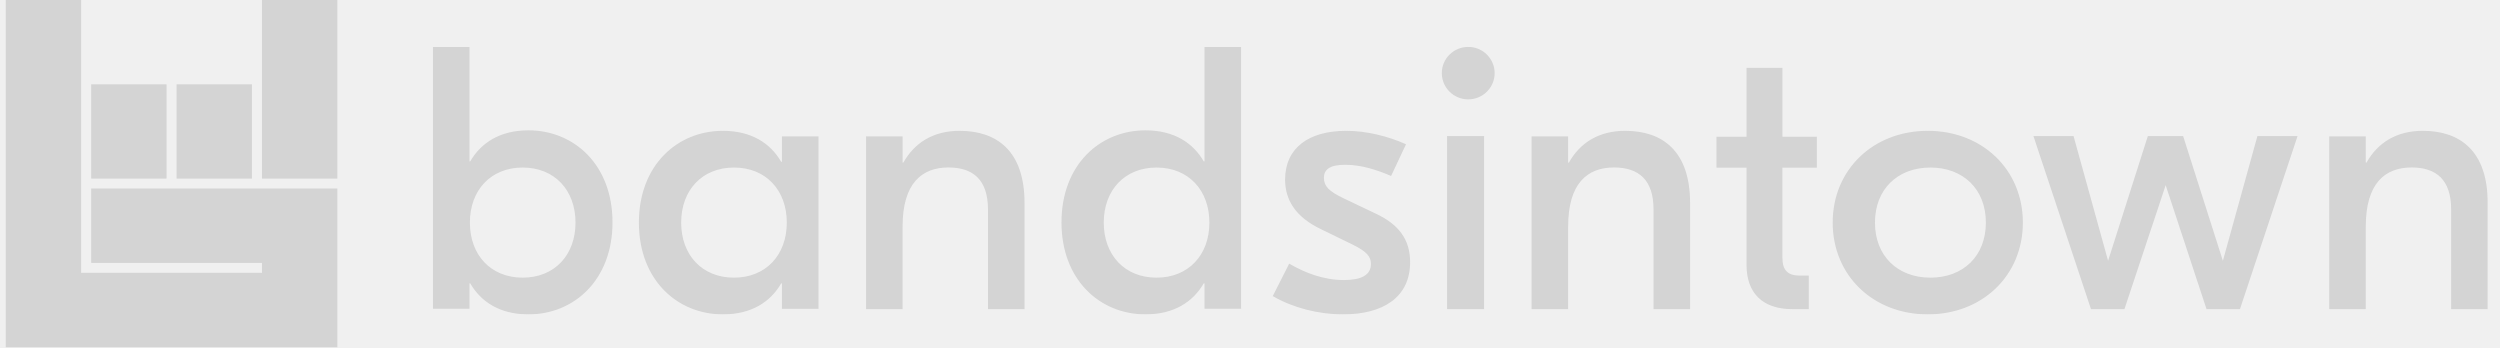
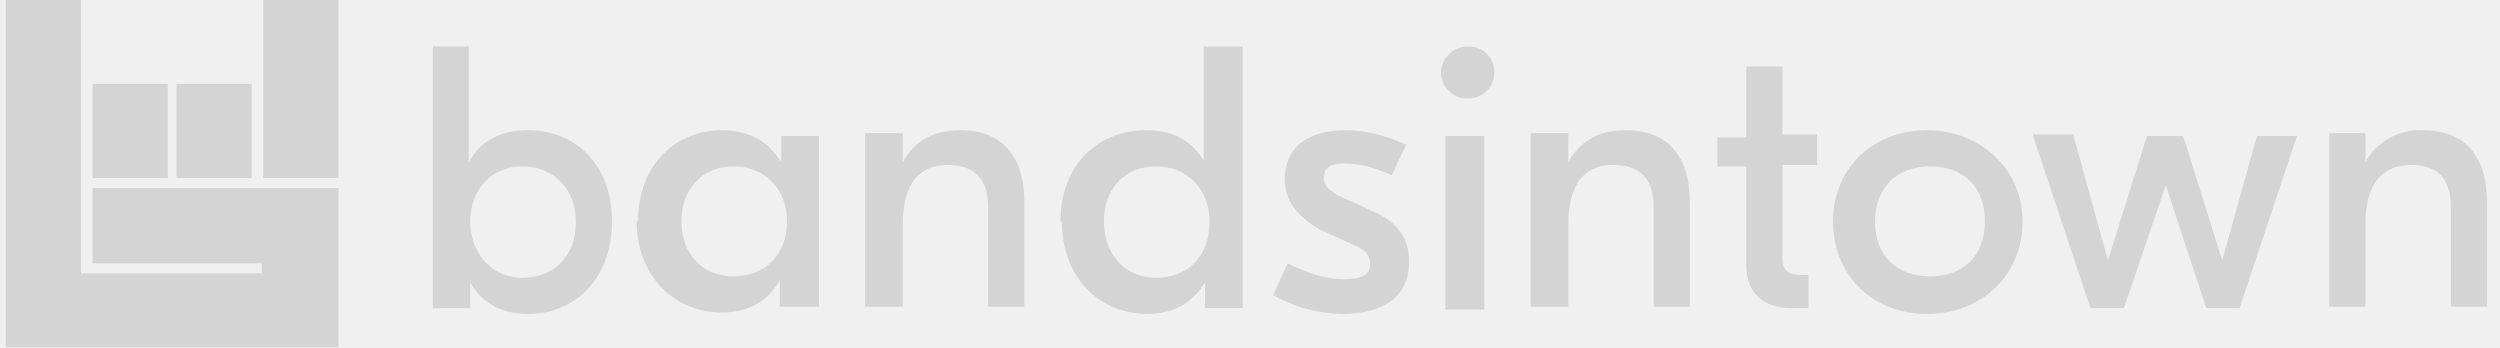
<svg xmlns="http://www.w3.org/2000/svg" xmlns:xlink="http://www.w3.org/1999/xlink" class="bit-logo-desktop" width="144" height="20" viewBox="0 0 172 24">
  <defs>
-     <path id="a" d="M9.858 12.143c0-2.233-1.44-3.806-3.651-3.806S2.556 9.91 2.556 12.143s1.44 3.806 3.65 3.806c2.212 0 3.652-1.573 3.652-3.806zm-7.277 4.198h-.052v1.758H0V0h2.529v7.912h.052c.748-1.293 2.065-2.146 4.026-2.146 3.148 0 5.807 2.378 5.807 6.36s-2.659 6.36-5.807 6.36c-1.961 0-3.278-.853-4.026-2.145zm11.658-4.198c0-3.971 2.658-6.343 5.807-6.343 1.962 0 3.278.85 4.026 2.14h.052V6.186h2.529V18.1h-2.529v-1.754h-.052c-.748 1.29-2.064 2.14-4.026 2.14-3.149 0-5.807-2.372-5.807-6.343zm10.223 0c0-2.233-1.44-3.806-3.65-3.806-2.212 0-3.652 1.573-3.652 3.806s1.44 3.806 3.651 3.806 3.651-1.573 3.651-3.806zm16.43-1.357v7.338h-2.525v-6.898c0-2.041-1.031-2.894-2.733-2.894-1.854 0-3.17 1.11-3.17 4.082v5.71H29.94V6.187h2.526v1.809h.051c.774-1.37 2.062-2.196 3.892-2.196 2.551 0 4.484 1.369 4.484 4.986zm2.556 1.34c0-3.982 2.658-6.36 5.807-6.36 1.961 0 3.277.853 4.026 2.146h.052V0h2.529v18.099h-2.53V16.34h-.05c-.75 1.292-2.066 2.145-4.027 2.145-3.149 0-5.807-2.378-5.807-6.36zm10.223.017c0-2.233-1.44-3.806-3.651-3.806-2.212 0-3.651 1.573-3.651 3.806s1.44 3.806 3.65 3.806c2.212 0 3.652-1.573 3.652-3.806zm4.381 5.08l1.135-2.243c1.11.644 2.374 1.134 3.792 1.134 1.213 0 1.858-.36 1.858-1.108 0-.49-.258-.852-1.264-1.342l-2.167-1.057c-1.806-.85-2.502-2.063-2.502-3.429 0-2.192 1.625-3.378 4.23-3.378 1.367 0 2.864.36 4.127.928L66.23 8.92c-.903-.387-2.013-.774-3.173-.774-1.11 0-1.47.361-1.47.903 0 .567.335.928 1.367 1.418l2.218 1.057c1.548.722 2.373 1.754 2.373 3.352 0 2.424-1.857 3.61-4.643 3.61-1.703 0-3.482-.464-4.85-1.263zm12.049.9h2.556V6.164H70.1v11.96zm16.795-7.337v7.338H84.37v-6.898c0-2.041-1.03-2.894-2.731-2.894-1.856 0-3.171 1.11-3.171 4.082v5.71h-2.525V6.187h2.525v1.809h.052c.773-1.37 2.062-2.196 3.892-2.196 2.551 0 4.484 1.369 4.484 4.986zm6.383-2.44v6.227c0 .85.354 1.235 1.215 1.235h.607v2.316h-1.139c-2.05 0-3.164-1.106-3.164-3.062V8.346h-2.076V6.21h2.076V1.45h2.48v4.76h2.38v2.136h-2.38zm16.619 3.797c0 3.662-2.805 6.343-6.572 6.343s-6.572-2.681-6.572-6.343S99.559 5.8 103.326 5.8s6.572 2.681 6.572 6.343zm-10.223 0c0 2.309 1.57 3.806 3.834 3.806 2.264 0 3.833-1.497 3.833-3.806s-1.569-3.806-3.833-3.806c-2.265 0-3.834 1.497-3.834 3.806zm29.209-5.98l-3.98 11.96h-2.311l-2.824-8.569-2.85 8.57h-2.311l-3.98-11.962h2.773l2.388 8.622 2.748-8.622h2.438l2.748 8.622 2.388-8.622h2.773zm13.143 4.623v7.338h-2.525v-6.898c0-2.041-1.031-2.894-2.732-2.894-1.856 0-3.17 1.11-3.17 4.082v5.71h-2.526V6.187h2.526v1.809h.051c.774-1.37 2.062-2.196 3.892-2.196 2.552 0 4.484 1.369 4.484 4.986zm-68.64-8.974c0 1.001-.817 1.813-1.825 1.813a1.82 1.82 0 0 1-1.826-1.813c0-1 .817-1.812 1.826-1.812 1.008 0 1.825.811 1.825 1.812z" />
+     <path id="a" d="M9.9 12.1c0-2.2-1.5-3.8-3.7-3.8S2.6 10 2.6 12.1 4 16 6.2 16s3.7-1.5 3.7-3.8zm-7.3 4.2v1.8H0V0h2.5v8c.8-1.4 2.1-2.2 4.1-2.2 3.2 0 5.8 2.3 5.8 6.3s-2.6 6.4-5.8 6.4c-2 0-3.3-.9-4-2.2zm11.6-4.2c0-4 2.7-6.3 5.8-6.3 2 0 3.3.9 4 2.1h.1V6.2h2.6V18H24v-1.8c-.8 1.3-2 2.2-4 2.2-3.2 0-5.9-2.4-5.9-6.4zm10.3 0c0-2.2-1.5-3.8-3.7-3.8s-3.6 1.6-3.6 3.8 1.4 3.8 3.6 3.8 3.7-1.5 3.7-3.8zm16.4-1.3V18h-2.5v-6.9c0-2-1-2.9-2.8-2.9-1.8 0-3.1 1.1-3.1 4.1V18h-2.6V6h2.6v2c.8-1.4 2-2.2 4-2.2 2.5 0 4.4 1.4 4.4 5zm2.5 1.3c0-4 2.7-6.3 5.9-6.3 2 0 3.2.8 4 2.1V0H56v18.1h-2.6v-1.8c-.8 1.3-2 2.2-4 2.2-3.2 0-5.9-2.4-5.9-6.4zm10.3 0c0-2.2-1.5-3.8-3.7-3.8s-3.6 1.6-3.6 3.8S47.8 16 50 16s3.7-1.5 3.7-3.8zm4.4 5.1l1-2.2c1.2.6 2.5 1.1 3.9 1.1 1.2 0 1.8-.3 1.8-1 0-.6-.2-1-1.2-1.4l-2.2-1c-1.8-1-2.5-2.2-2.5-3.5 0-2.2 1.6-3.4 4.2-3.4 1.4 0 2.9.4 4.2 1l-1 2.1c-1-.4-2-.8-3.2-.8-1.2 0-1.5.4-1.5 1 0 .5.3.9 1.4 1.4l2.2 1c1.5.7 2.3 1.8 2.3 3.4 0 2.4-1.8 3.6-4.6 3.6a10 10 0 0 1-4.8-1.3zm12 1h2.6v-12H70v12zm16.8-7.4V18h-2.5v-6.9c0-2-1-2.9-2.8-2.9-1.8 0-3.1 1.1-3.1 4.1V18h-2.6V6h2.6v2c.8-1.4 2-2.2 4-2.2 2.5 0 4.4 1.4 4.4 5zm6.4-2.5v6.3c0 .8.3 1.2 1.2 1.2h.6v2.3H94c-2 0-3.2-1-3.2-3V8.3h-2v-2h2V1.4h2.5v4.7h2.4v2.1h-2.4zm16.6 3.8c0 3.7-2.8 6.4-6.6 6.4s-6.5-2.7-6.5-6.4 2.8-6.3 6.5-6.3 6.6 2.7 6.6 6.3zm-10.2 0c0 2.4 1.5 3.8 3.8 3.8s3.8-1.4 3.8-3.8-1.5-3.8-3.8-3.8-3.8 1.5-3.8 3.8zm29.2-6l-4 12h-2.3l-2.8-8.5-2.9 8.5h-2.3l-4-12h2.8l2.4 8.7 2.7-8.6h2.5l2.7 8.6 2.4-8.6h2.8zm13.1 4.7V18h-2.5v-6.9c0-2-1-2.9-2.7-2.9-1.9 0-3.2 1.1-3.2 4.1V18h-2.5V6h2.5v2a4.3 4.3 0 0 1 4-2.2c2.5 0 4.4 1.4 4.4 5zm-68.6-9c0 1-.8 1.8-1.8 1.8a1.8 1.8 0 0 1-1.9-1.8c0-1 .9-1.8 1.9-1.8 1 0 1.8.8 1.8 1.8z" />
  </defs>
-   <g fill="none" fill-rule="evenodd" opacity="0.402">
-     <g transform="translate(29.522 3.243)">
+   <g fill="none" fill-rule="evenodd" opacity=".4">
+     <g transform="translate(29.5 3.2)">
      <mask id="b" fill="#fff">
        <use xlink:href="#a" />
      </mask>
-       <path fill="#A9A9A9" d="M-.013 18.506H142.04V-.02H-.013z" mask="url(#b)" />
+       <path fill="#A9A9A9" d="M0 18.5h142V0H0z" mask="url(#b)" />
    </g>
-     <path fill="#A9A9A9" d="M17.709 0h5.208v12.343h-5.208V0zm-5.903 5.829h5.208v6.514h-5.208V5.829zm-5.903 0h5.208v6.514H5.903V5.829zM22.917 24H0V0h5.208v18.857h12.5v-.686H5.904V13.03h17.014V24z" />
+     <path fill="#A9A9A9" d="M17.7 0H23v12.3h-5.2V0zm-5.9 5.8H17v6.5h-5.2V5.8zM6 5.8h5.2v6.5H6V5.8zM23 24H0V0h5.2v18.9h12.5v-.7H6V13h17v11z" />
  </g>
</svg>
